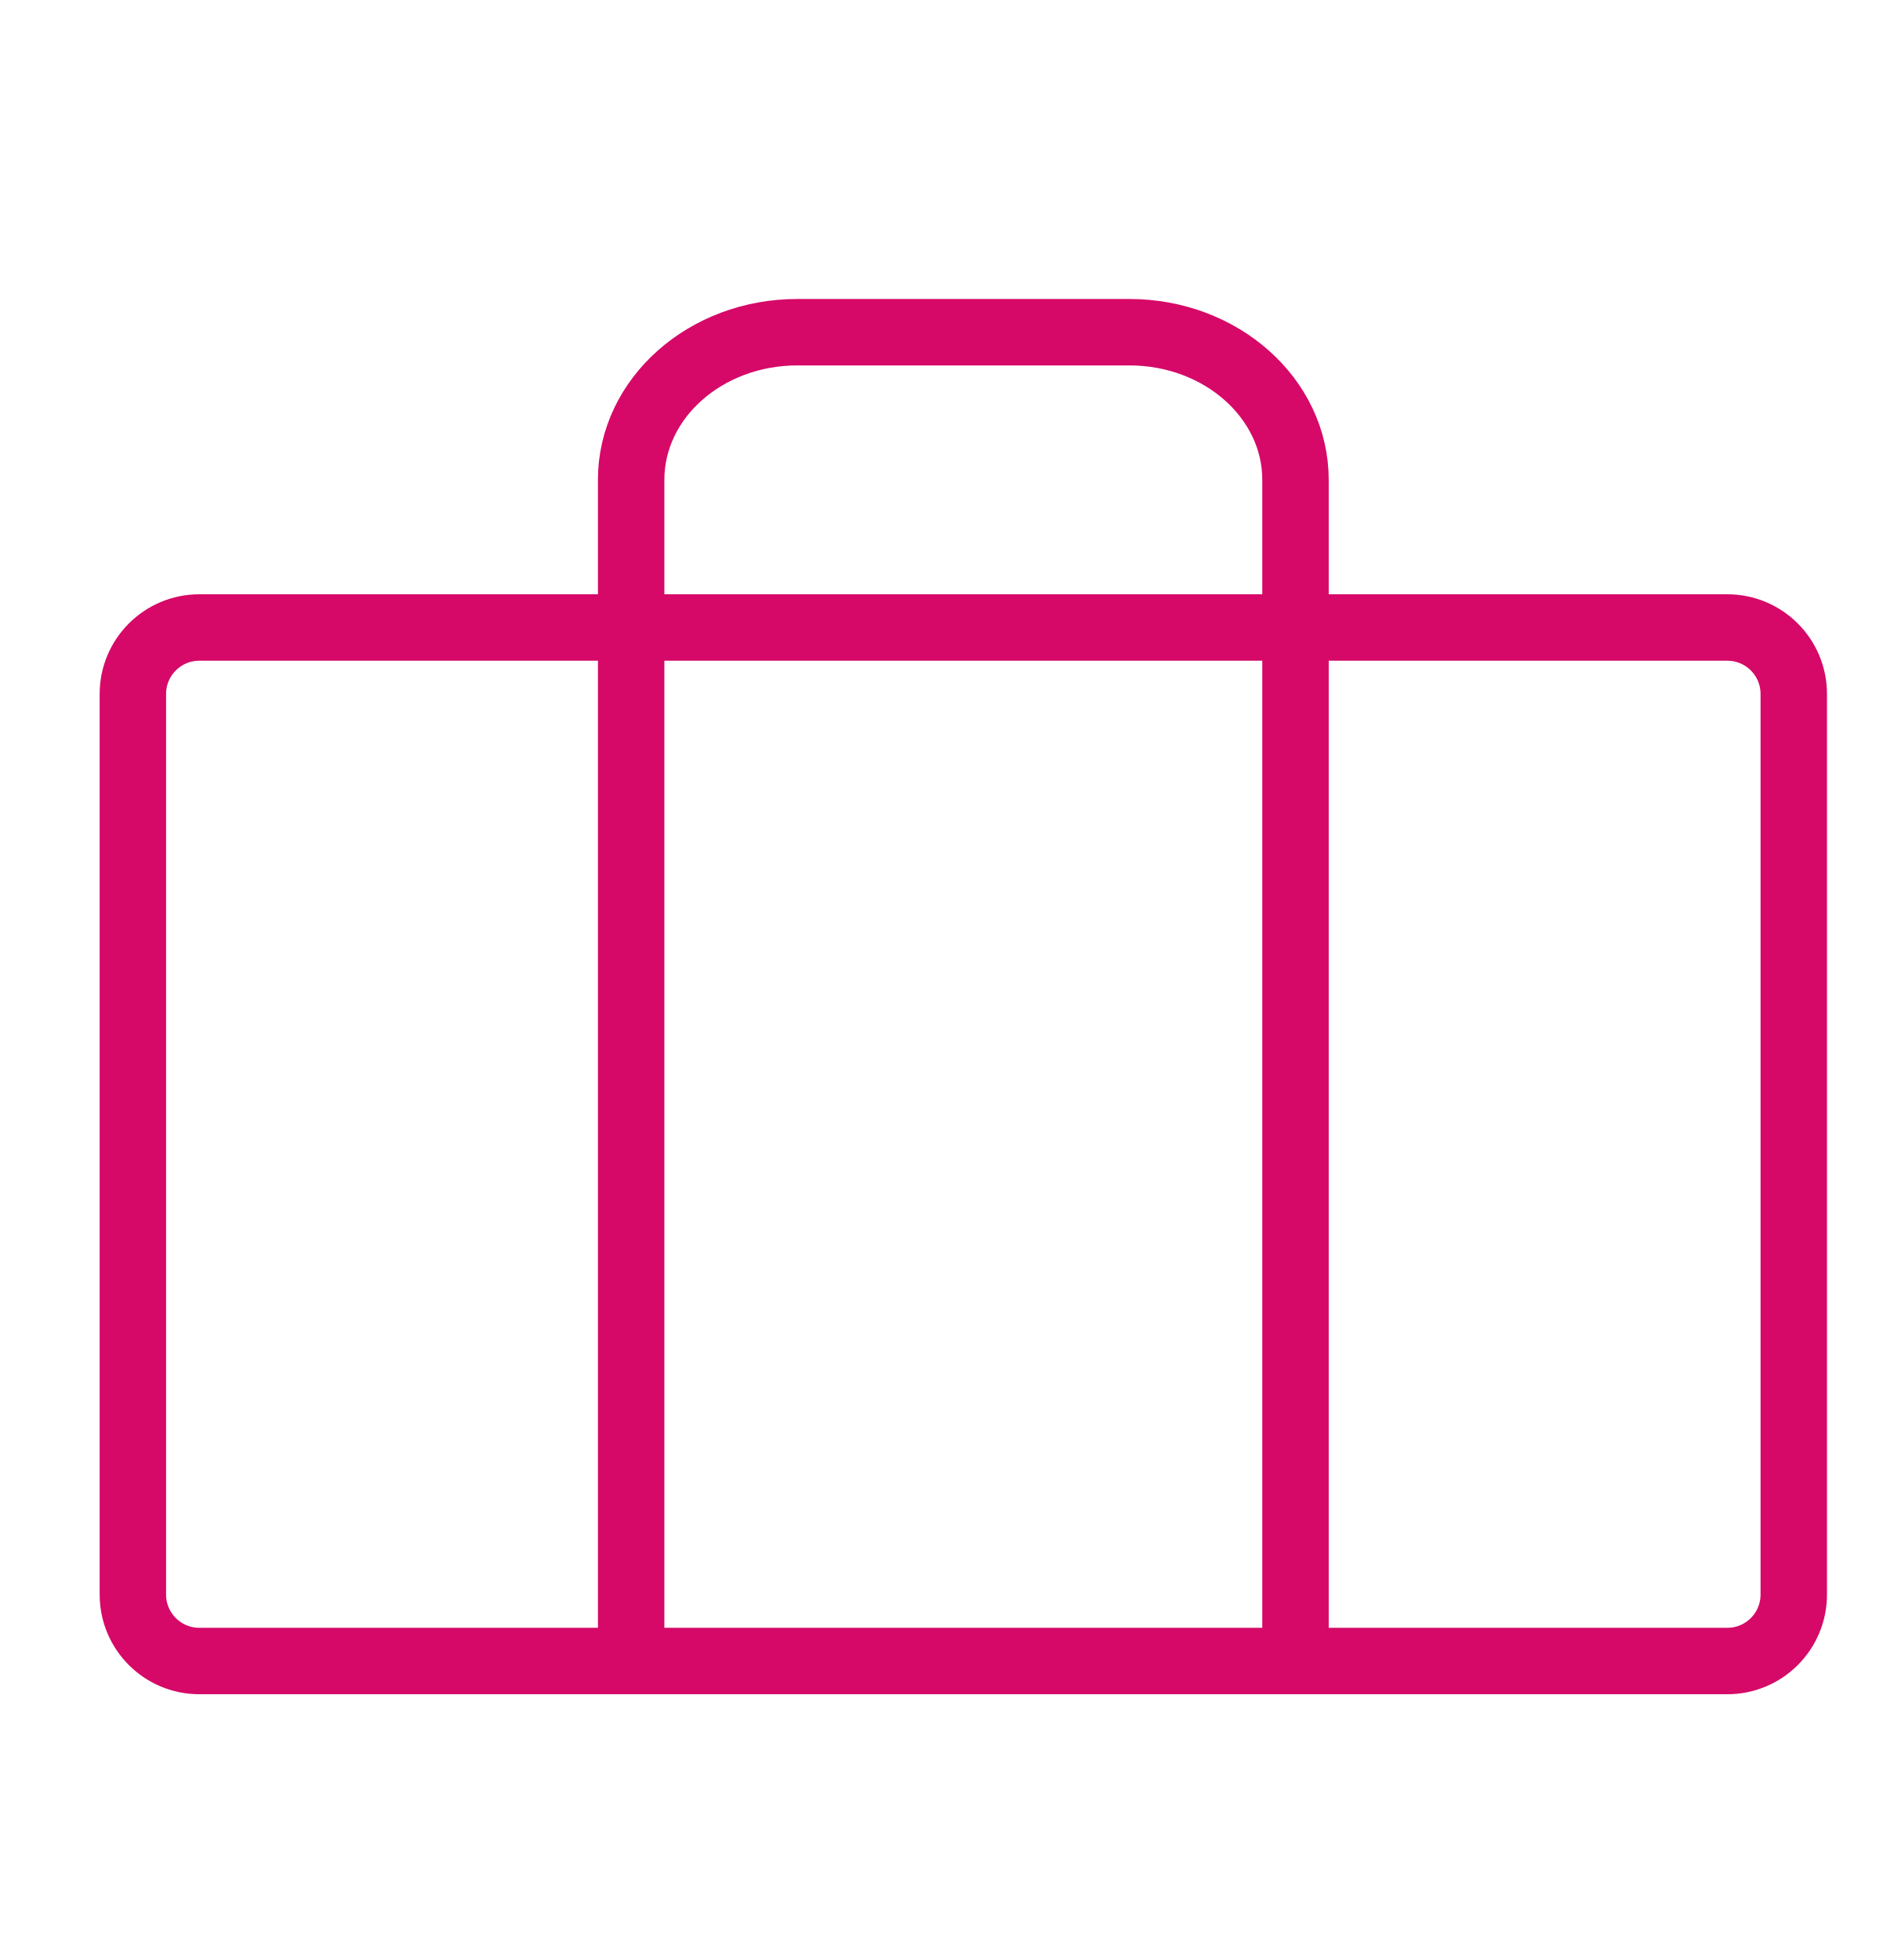
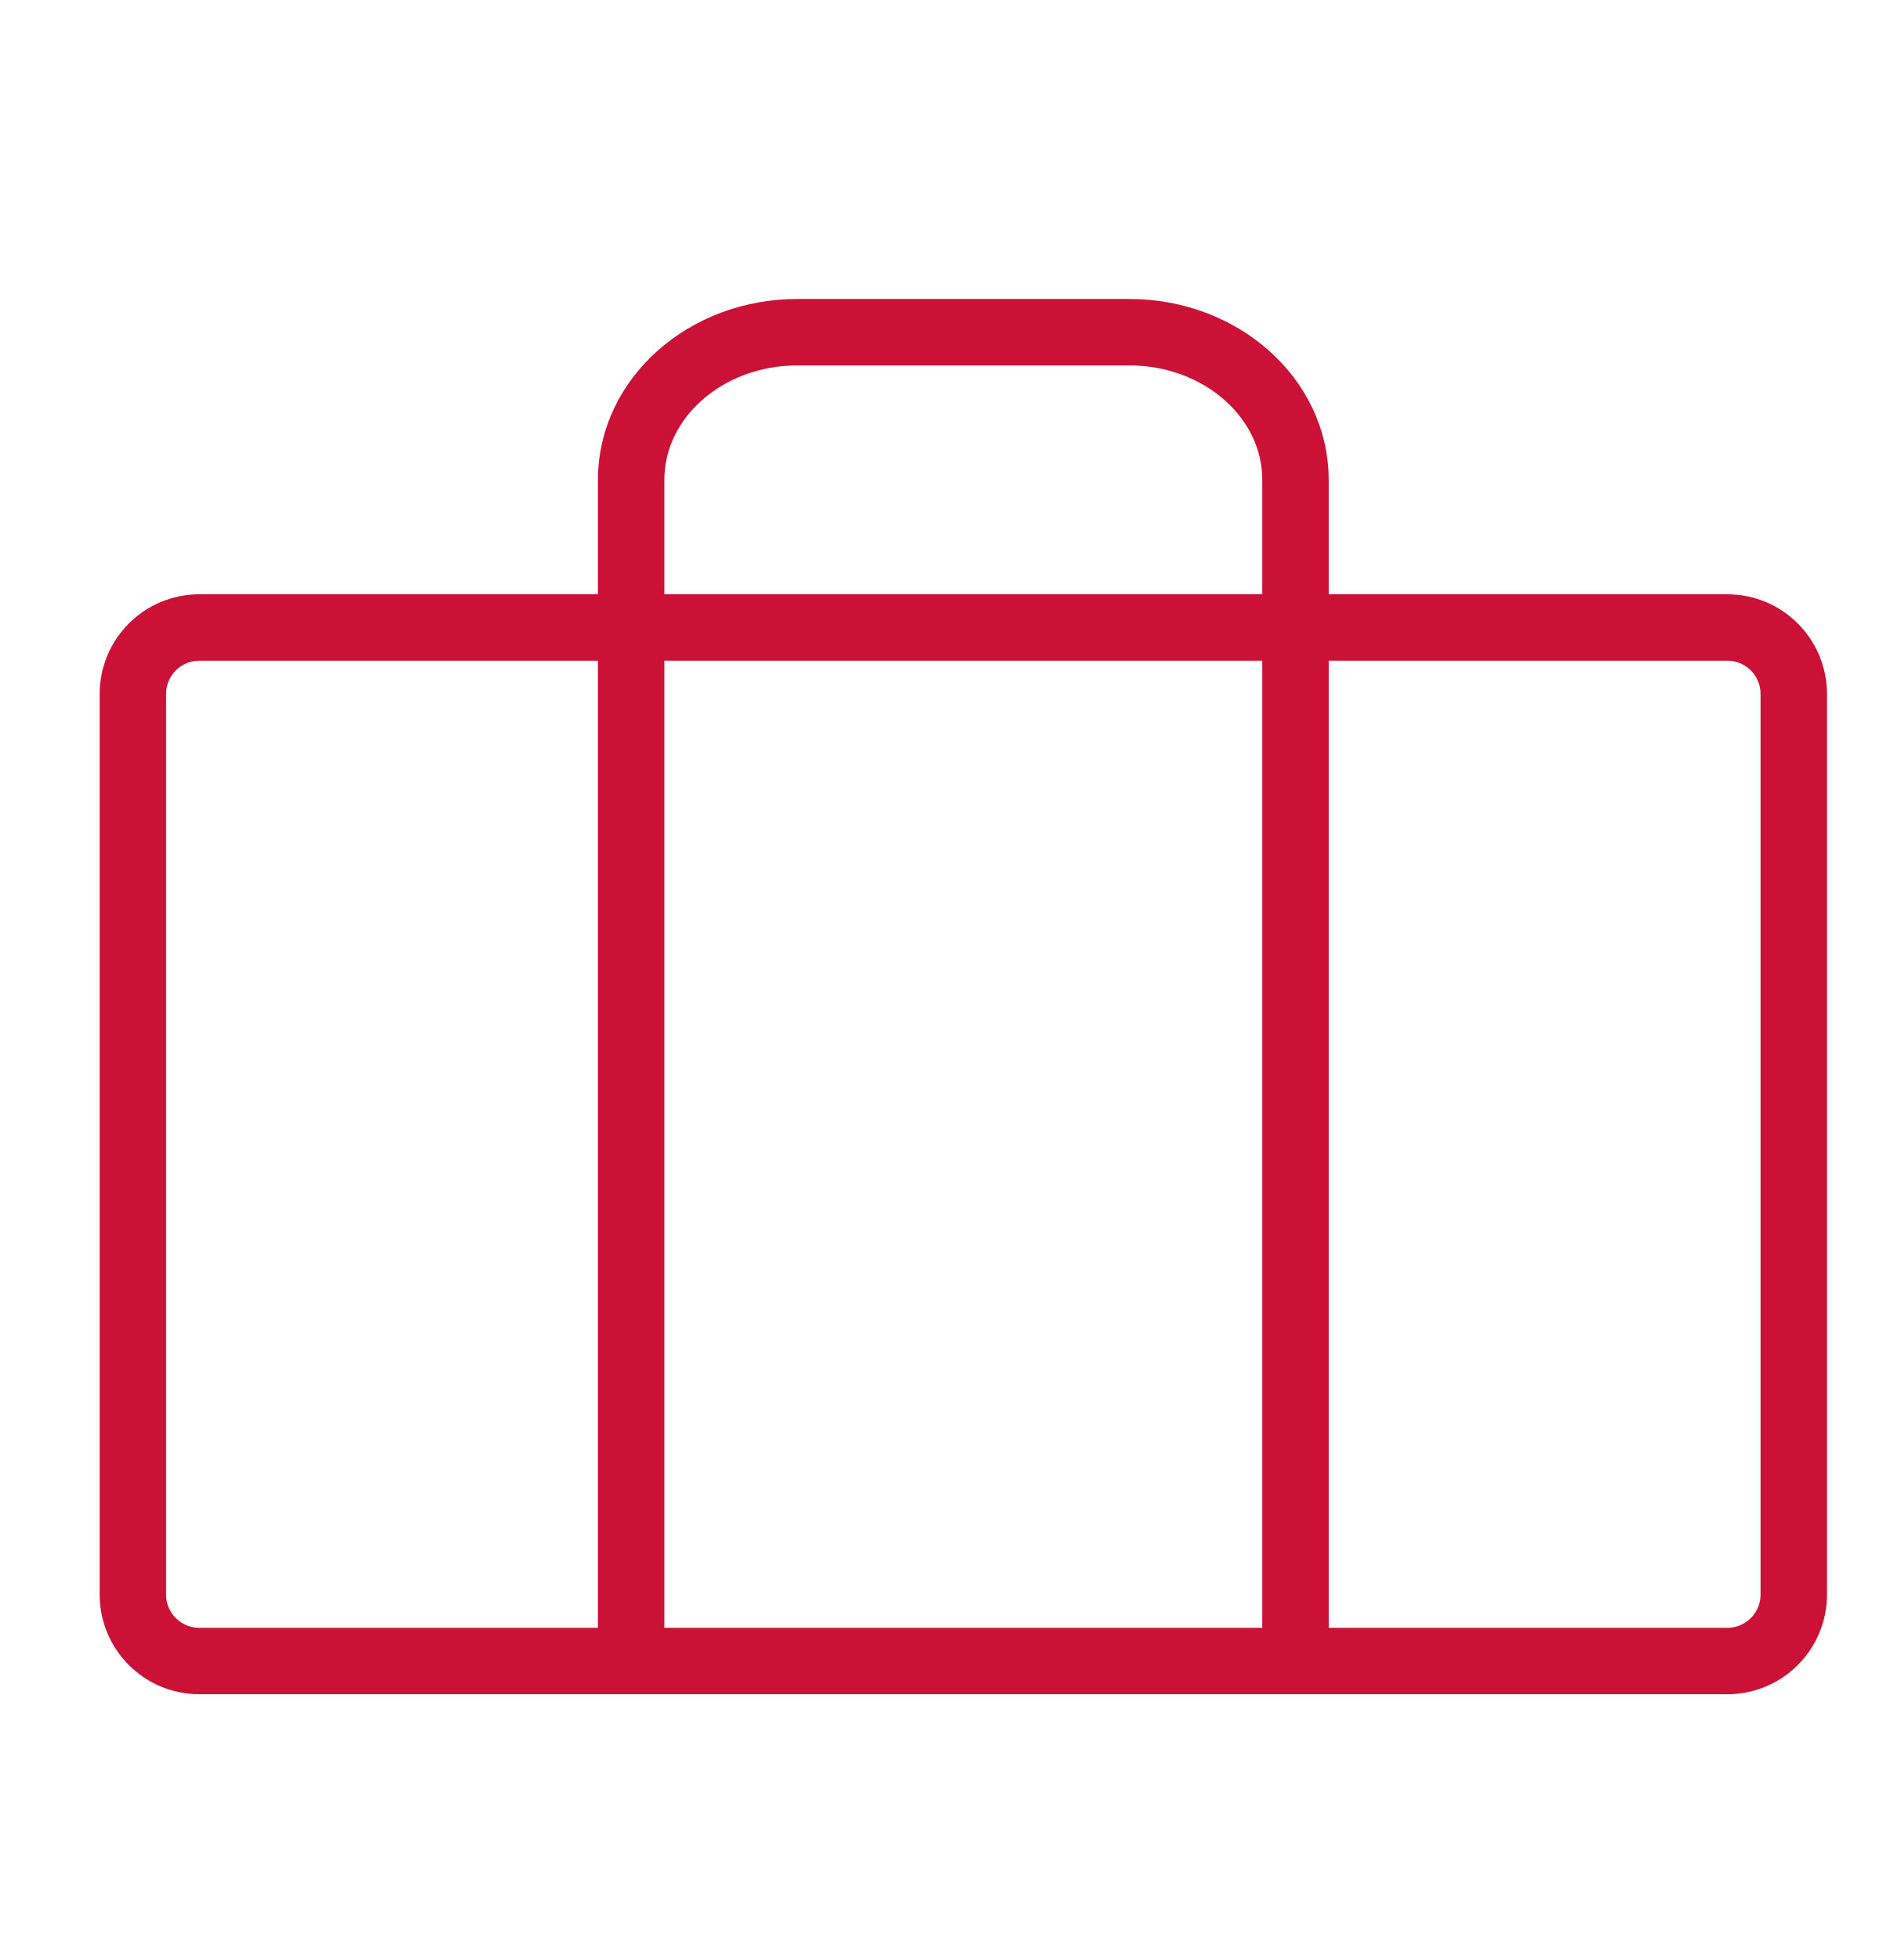
<svg xmlns="http://www.w3.org/2000/svg" width="57px" height="59px" viewBox="0 0 57 59" version="1.1">
  <defs />
  <g id="[DASHBOARD]APPELOFFRE" stroke="none" stroke-width="1" fill="none" fill-rule="evenodd" stroke-linecap="round" stroke-linejoin="round">
-     <g id="appelOffre2" transform="translate(4, 10)" stroke="#D60968" stroke-width="2">
+     <g id="appelOffre2" transform="translate(4, 10)" stroke="#CC1137" stroke-width="2">
      <rect id="Rectangle-path" x="0" y="8.889" width="50" height="31.111" rx="2" />
      <path d="M35,40 L35,4.444 C35,1.99 32.761,0 30,0 L20,0 C17.239,0 15,1.99 15,4.444 L15,40" id="Shape" />
    </g>
  </g>
</svg>
